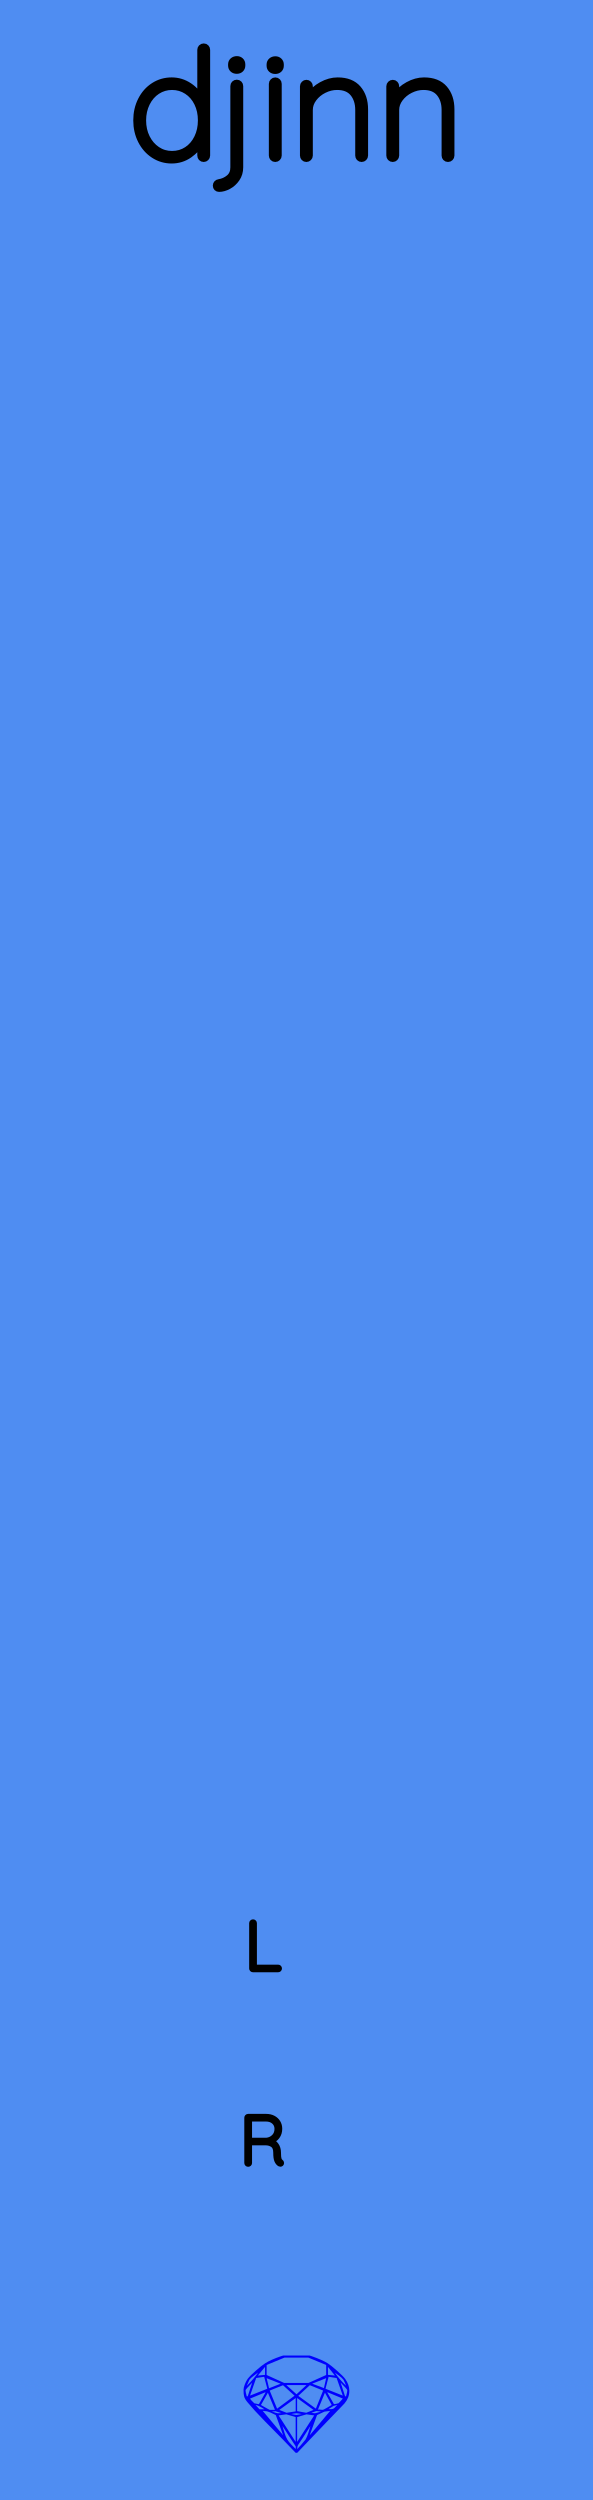
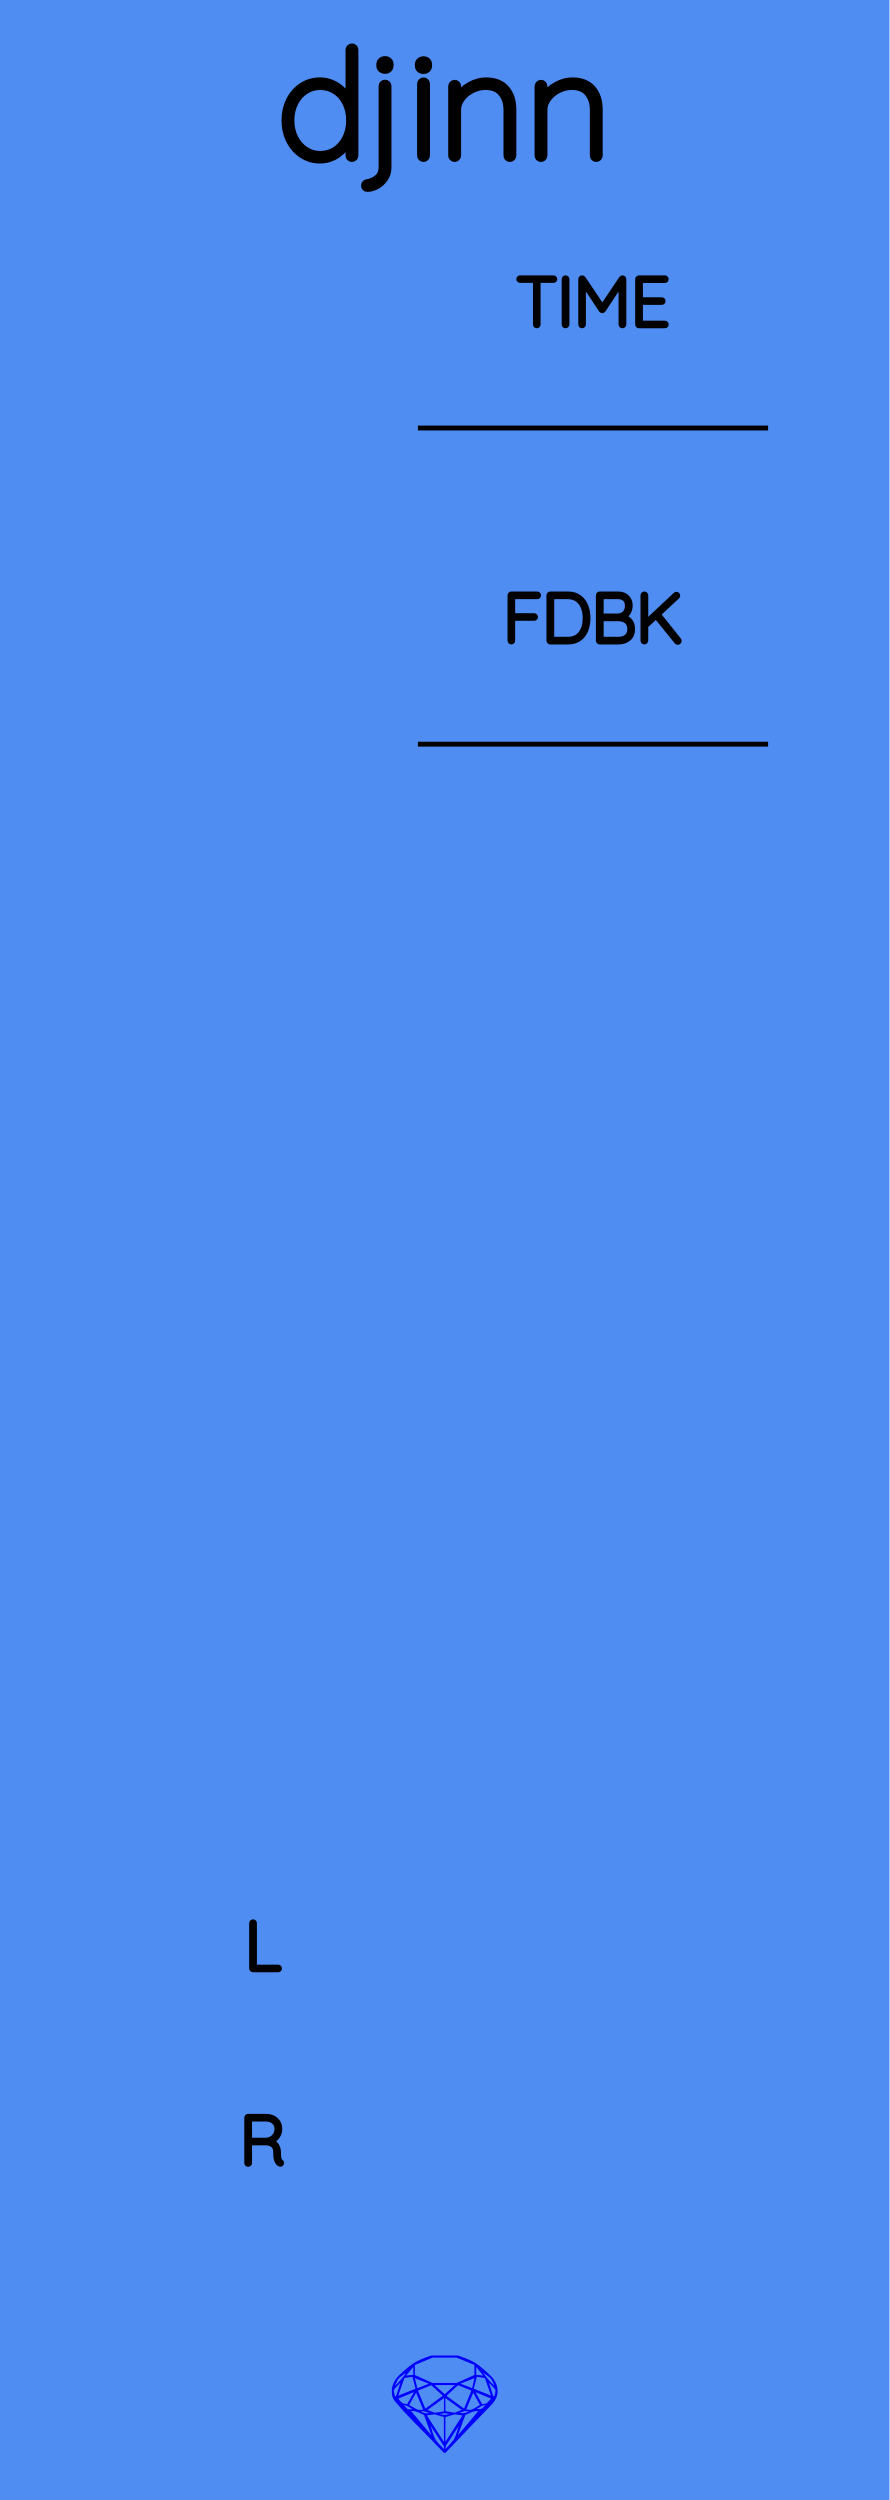
- <svg xmlns="http://www.w3.org/2000/svg" width="30.48mm" height="128.50mm" viewBox="0 0 30.48 128.50">
+ <svg xmlns="http://www.w3.org/2000/svg" width="45.72mm" height="128.50mm" viewBox="0 0 45.72 128.50">
  <g id="PanelLayer">
    <defs />
-     <rect id="border_rect" width="30.48" height="128.5" x="0" y="0" style="display:inline;fill:#4f8df2;fill-opacity:1;stroke:none;" />
-     <path id="model_name" d="M10.626 2.563V7.996Q10.626 8.058 10.579 8.105Q10.533 8.151 10.471 8.151Q10.401 8.151 10.358 8.105Q10.316 8.058 10.316 7.996V7.259Q10.129 7.67 9.726 7.949Q9.322 8.229 8.825 8.229Q8.321 8.229 7.91 7.961Q7.498 7.693 7.262 7.228Q7.025 6.762 7.025 6.188Q7.025 5.613 7.262 5.148Q7.498 4.682 7.91 4.418Q8.321 4.154 8.825 4.154Q9.307 4.154 9.718 4.426Q10.129 4.698 10.316 5.132V2.563Q10.316 2.501 10.358 2.455Q10.401 2.408 10.471 2.408Q10.541 2.408 10.583 2.455Q10.626 2.501 10.626 2.563ZM10.347 6.188Q10.347 5.691 10.153 5.295Q9.959 4.899 9.613 4.674Q9.268 4.449 8.841 4.449Q8.422 4.449 8.076 4.674Q7.731 4.899 7.533 5.299Q7.335 5.699 7.335 6.188Q7.335 6.684 7.533 7.08Q7.731 7.476 8.073 7.705Q8.414 7.934 8.841 7.934Q9.276 7.934 9.617 7.709Q9.959 7.484 10.153 7.084Q10.347 6.684 10.347 6.188ZM11.115 9.548V9.533Q11.115 9.478 11.154 9.436Q11.193 9.393 11.255 9.385Q11.557 9.339 11.786 9.145Q12.015 8.951 12.015 8.601V4.426Q12.015 4.364 12.058 4.317Q12.101 4.271 12.171 4.271Q12.24 4.271 12.283 4.317Q12.326 4.364 12.326 4.426V8.601Q12.326 8.927 12.155 9.176Q11.984 9.424 11.736 9.556Q11.488 9.688 11.262 9.688Q11.193 9.688 11.154 9.649Q11.115 9.61 11.115 9.548ZM11.899 3.37V3.308Q11.899 3.2 11.976 3.13Q12.054 3.06 12.178 3.06Q12.287 3.06 12.361 3.13Q12.434 3.2 12.434 3.308V3.37Q12.434 3.479 12.361 3.549Q12.287 3.619 12.171 3.619Q12.046 3.619 11.973 3.549Q11.899 3.479 11.899 3.37ZM14.15 8.151Q14.08 8.151 14.037 8.105Q13.994 8.058 13.994 7.996V4.31Q13.994 4.247 14.041 4.201Q14.088 4.154 14.15 4.154Q14.219 4.154 14.262 4.201Q14.305 4.247 14.305 4.31V7.996Q14.305 8.058 14.258 8.105Q14.212 8.151 14.15 8.151ZM13.878 3.378V3.316Q13.878 3.207 13.956 3.138Q14.033 3.068 14.157 3.068Q14.266 3.068 14.34 3.138Q14.413 3.207 14.413 3.316V3.378Q14.413 3.487 14.34 3.557Q14.266 3.627 14.15 3.627Q14.025 3.627 13.952 3.557Q13.878 3.487 13.878 3.378ZM18.744 5.621V7.996Q18.744 8.058 18.698 8.105Q18.651 8.151 18.589 8.151Q18.519 8.151 18.476 8.105Q18.434 8.058 18.434 7.996V5.652Q18.434 5.124 18.158 4.787Q17.883 4.449 17.324 4.449Q16.982 4.449 16.652 4.612Q16.323 4.775 16.113 5.055Q15.904 5.334 15.904 5.652V7.996Q15.904 8.058 15.857 8.105Q15.81 8.151 15.748 8.151Q15.678 8.151 15.636 8.105Q15.593 8.058 15.593 7.996V4.434Q15.593 4.372 15.64 4.325Q15.686 4.278 15.748 4.278Q15.818 4.278 15.861 4.325Q15.904 4.372 15.904 4.434V4.954Q16.129 4.604 16.536 4.379Q16.944 4.154 17.355 4.154Q18.046 4.154 18.395 4.562Q18.744 4.969 18.744 5.621ZM23.183 5.621V7.996Q23.183 8.058 23.137 8.105Q23.09 8.151 23.028 8.151Q22.958 8.151 22.916 8.105Q22.873 8.058 22.873 7.996V5.652Q22.873 5.124 22.598 4.787Q22.322 4.449 21.763 4.449Q21.422 4.449 21.092 4.612Q20.762 4.775 20.552 5.055Q20.343 5.334 20.343 5.652V7.996Q20.343 8.058 20.296 8.105Q20.25 8.151 20.188 8.151Q20.118 8.151 20.075 8.105Q20.032 8.058 20.032 7.996V4.434Q20.032 4.372 20.079 4.325Q20.126 4.278 20.188 4.278Q20.258 4.278 20.3 4.325Q20.343 4.372 20.343 4.434V4.954Q20.568 4.604 20.976 4.379Q21.383 4.154 21.794 4.154Q22.485 4.154 22.834 4.562Q23.183 4.969 23.183 5.621Z" style="display:inline;stroke:#000000;stroke-width:0.35;stroke-linecap:round;stroke-linejoin:bevel" />
-     <path id="sapphire_gemstone" d="m 17.955,122.900 q 0,0.342 -0.243,0.631 -0.044,0.052 -0.204,0.215 -0.187,0.19 -0.785,0.813 l -1.444,1.513 q -0.019,0.003 -0.044,0.003 -0.028,0 -0.041,-0.003 -0.083,-0.083 -0.648,-0.675 -0.469,-0.474 -0.934,-0.948 -0.557,-0.568 -0.898,-0.981 -0.132,-0.16 -0.168,-0.298 -0.028,-0.102 -0.028,-0.342 0,-0.11 0.072,-0.289 0.066,-0.165 0.141,-0.265 0.119,-0.157 0.422,-0.424 0.284,-0.251 0.474,-0.375 0.273,-0.179 0.819,-0.367 0.096,-0.033 0.11,-0.033 h 1.361 q 0.011,0 0.105,0.033 0.568,0.201 0.824,0.367 0.165,0.105 0.474,0.378 0.322,0.284 0.422,0.422 0.215,0.295 0.215,0.626 z m -0.168,-0.273 q -0.033,-0.107 -0.135,-0.309 -0.072,-0.094 -0.209,-0.198 -0.119,-0.085 -0.234,-0.171 0.245,0.364 0.579,0.678 z m -0.573,-0.524 -0.358,-0.446 v 0.411 z m 0.637,0.758 q 0,-0.052 -0.342,-0.394 l 0.229,0.703 h 0.05 q 0.063,-0.218 0.063,-0.309 z m -0.232,0.273 -0.317,-0.904 -0.411,-0.063 -0.16,0.615 z m 0.003,0.154 -0.772,-0.32 h -0.03 l 0.345,0.606 q 0.08,-0.003 0.234,-0.047 0.025,-0.014 0.223,-0.24 z m -0.857,-1.05 -0.719,0.284 0.604,0.226 z m 0,-0.163 v -0.515 l -0.918,-0.38 h -1.224 l -0.918,0.38 v 0.515 l 0.898,0.408 h 1.254 z m 0.573,1.538 q -0.069,0.011 -0.198,0.052 -0.085,0.055 -0.259,0.163 0.019,0 0.063,0.003 0.041,0 0.063,0 0.119,0 0.19,-0.069 0.072,-0.072 0.141,-0.149 z m -0.289,0.003 -0.347,-0.631 -0.364,0.879 q 0.025,-0.017 0.066,-0.017 0.03,0 0.085,0.011 0.058,0.008 0.088,0.008 0.05,0 0.229,-0.107 0.229,-0.138 0.243,-0.143 z m -0.441,-0.741 -0.684,-0.276 -0.593,0.548 0.904,0.656 z m -0.854,-0.284 h -1.036 l 0.524,0.474 z m 0.75,1.367 q -0.229,-0.03 -0.229,-0.03 -0.036,0 -0.273,0.094 l 0.19,0.019 q 0.011,0 0.311,-0.083 z m -0.389,-0.088 -0.843,-0.612 v 0.675 l 0.471,0.083 z m 0.854,0.05 q -0.099,0.006 -0.295,0.039 -0.011,0.003 -0.378,0.176 -0.13,0.347 -0.38,1.042 z m -2.544,-1.397 -0.719,-0.284 0.124,0.518 z m -0.802,-0.455 v -0.411 l -0.367,0.446 z m 1.516,1.072 -0.593,-0.54 -0.684,0.276 0.38,0.929 z m 0.369,0.943 q -0.033,-0.003 -0.135,-0.025 -0.085,-0.017 -0.138,-0.017 -0.052,0 -0.138,0.017 -0.102,0.022 -0.135,0.025 0.265,0.047 0.273,0.047 0.008,0 0.273,-0.047 z m -0.309,-0.138 v -0.686 l -0.843,0.612 0.372,0.146 z m 0.951,0.207 -0.397,-0.055 -0.48,0.141 v 1.276 z m -2.888,-2.202 q -0.119,0.085 -0.234,0.174 -0.146,0.107 -0.209,0.196 -0.044,0.105 -0.135,0.314 0.369,-0.364 0.579,-0.684 z m 0.477,0.832 -0.16,-0.615 -0.411,0.063 -0.317,0.904 z m 0.394,1.083 -0.364,-0.879 -0.356,0.631 q 0.435,0.251 0.452,0.251 0.091,0 0.267,-0.003 z m 1.822,0.83 q -0.132,0.212 -0.405,0.634 -0.077,0.107 -0.22,0.328 -0.058,0.105 -0.055,0.226 0.16,-0.152 0.433,-0.496 0.077,-0.13 0.141,-0.339 0.055,-0.176 0.107,-0.353 z m -1.494,-0.661 -0.27,-0.088 -0.008,-0.011 q -0.025,0 -0.107,0.011 -0.066,0.006 -0.107,0.006 0.273,0.091 0.311,0.091 0.025,0 0.182,-0.008 z m -0.81,-1.064 h -0.03 l -0.772,0.32 q 0.066,0.097 0.223,0.24 0.077,0.014 0.234,0.047 z m -0.689,-0.502 q -0.342,0.347 -0.342,0.394 0,0.08 0.063,0.309 h 0.05 z m 2.235,3.045 v -1.276 l -0.48,-0.141 -0.397,0.055 z m -1.607,-1.676 q -0.256,-0.182 -0.458,-0.223 0.066,0.077 0.204,0.223 z m 1.61,2.045 v -0.138 l -0.684,-1.05 q 0.052,0.176 0.107,0.353 0.063,0.209 0.141,0.339 0.069,0.119 0.204,0.259 0.116,0.119 0.232,0.237 z m -0.645,-0.706 q -0.116,-0.328 -0.38,-1.042 -0.135,-0.066 -0.273,-0.13 -0.16,-0.072 -0.289,-0.072 -0.052,0 -0.11,-0.014 z" style="stroke-width:0;fill:#0000ff;stroke:#2e2114;stroke-linecap:square;stroke-opacity:1" />
+     <rect id="border_rect" width="45.72" height="128.5" x="0" y="0" style="display:inline;fill:#4f8df2;fill-opacity:1;stroke:none;" />
+     <path id="model_name" d="M18.246 2.563V7.996Q18.246 8.058 18.2 8.105Q18.153 8.151 18.091 8.151Q18.021 8.151 17.978 8.105Q17.936 8.058 17.936 7.996V7.259Q17.749 7.67 17.346 7.949Q16.942 8.229 16.445 8.229Q15.941 8.229 15.53 7.961Q15.118 7.693 14.882 7.228Q14.645 6.762 14.645 6.188Q14.645 5.613 14.882 5.148Q15.118 4.682 15.53 4.418Q15.941 4.154 16.445 4.154Q16.927 4.154 17.338 4.426Q17.749 4.698 17.936 5.132V2.563Q17.936 2.501 17.978 2.455Q18.021 2.408 18.091 2.408Q18.161 2.408 18.203 2.455Q18.246 2.501 18.246 2.563ZM17.967 6.188Q17.967 5.691 17.773 5.295Q17.579 4.899 17.233 4.674Q16.888 4.449 16.461 4.449Q16.042 4.449 15.697 4.674Q15.351 4.899 15.153 5.299Q14.955 5.699 14.955 6.188Q14.955 6.684 15.153 7.08Q15.351 7.476 15.693 7.705Q16.034 7.934 16.461 7.934Q16.896 7.934 17.237 7.709Q17.579 7.484 17.773 7.084Q17.967 6.684 17.967 6.188ZM18.735 9.548V9.533Q18.735 9.478 18.774 9.436Q18.813 9.393 18.875 9.385Q19.177 9.339 19.406 9.145Q19.635 8.951 19.635 8.601V4.426Q19.635 4.364 19.678 4.317Q19.721 4.271 19.791 4.271Q19.86 4.271 19.903 4.317Q19.946 4.364 19.946 4.426V8.601Q19.946 8.927 19.775 9.176Q19.604 9.424 19.356 9.556Q19.108 9.688 18.882 9.688Q18.813 9.688 18.774 9.649Q18.735 9.61 18.735 9.548ZM19.519 3.37V3.308Q19.519 3.2 19.596 3.13Q19.674 3.06 19.798 3.06Q19.907 3.06 19.981 3.13Q20.054 3.2 20.054 3.308V3.37Q20.054 3.479 19.981 3.549Q19.907 3.619 19.791 3.619Q19.666 3.619 19.593 3.549Q19.519 3.479 19.519 3.37ZM21.77 8.151Q21.7 8.151 21.657 8.105Q21.614 8.058 21.614 7.996V4.31Q21.614 4.247 21.661 4.201Q21.707 4.154 21.77 4.154Q21.839 4.154 21.882 4.201Q21.925 4.247 21.925 4.31V7.996Q21.925 8.058 21.878 8.105Q21.832 8.151 21.77 8.151ZM21.498 3.378V3.316Q21.498 3.207 21.576 3.138Q21.653 3.068 21.777 3.068Q21.886 3.068 21.96 3.138Q22.033 3.207 22.033 3.316V3.378Q22.033 3.487 21.96 3.557Q21.886 3.627 21.77 3.627Q21.645 3.627 21.572 3.557Q21.498 3.487 21.498 3.378ZM26.364 5.621V7.996Q26.364 8.058 26.318 8.105Q26.271 8.151 26.209 8.151Q26.139 8.151 26.096 8.105Q26.054 8.058 26.054 7.996V5.652Q26.054 5.124 25.778 4.787Q25.503 4.449 24.944 4.449Q24.602 4.449 24.273 4.612Q23.943 4.775 23.733 5.055Q23.524 5.334 23.524 5.652V7.996Q23.524 8.058 23.477 8.105Q23.43 8.151 23.368 8.151Q23.299 8.151 23.256 8.105Q23.213 8.058 23.213 7.996V4.434Q23.213 4.372 23.26 4.325Q23.306 4.278 23.368 4.278Q23.438 4.278 23.481 4.325Q23.524 4.372 23.524 4.434V4.954Q23.749 4.604 24.156 4.379Q24.564 4.154 24.975 4.154Q25.666 4.154 26.015 4.562Q26.364 4.969 26.364 5.621ZM30.803 5.621V7.996Q30.803 8.058 30.757 8.105Q30.71 8.151 30.648 8.151Q30.578 8.151 30.536 8.105Q30.493 8.058 30.493 7.996V5.652Q30.493 5.124 30.218 4.787Q29.942 4.449 29.383 4.449Q29.042 4.449 28.712 4.612Q28.382 4.775 28.172 5.055Q27.963 5.334 27.963 5.652V7.996Q27.963 8.058 27.916 8.105Q27.87 8.151 27.808 8.151Q27.738 8.151 27.695 8.105Q27.652 8.058 27.652 7.996V4.434Q27.652 4.372 27.699 4.325Q27.746 4.278 27.808 4.278Q27.878 4.278 27.92 4.325Q27.963 4.372 27.963 4.434V4.954Q28.188 4.604 28.596 4.379Q29.003 4.154 29.414 4.154Q30.105 4.154 30.454 4.562Q30.803 4.969 30.803 5.621Z" style="display:inline;stroke:#000000;stroke-width:0.35;stroke-linecap:round;stroke-linejoin:bevel" />
+     <path id="sapphire_gemstone" d="m 25.575,122.900 q 0,0.342 -0.243,0.631 -0.044,0.052 -0.204,0.215 -0.187,0.19 -0.785,0.813 l -1.444,1.513 q -0.019,0.003 -0.044,0.003 -0.028,0 -0.041,-0.003 -0.083,-0.083 -0.648,-0.675 -0.469,-0.474 -0.934,-0.948 -0.557,-0.568 -0.898,-0.981 -0.132,-0.16 -0.168,-0.298 -0.028,-0.102 -0.028,-0.342 0,-0.11 0.072,-0.289 0.066,-0.165 0.141,-0.265 0.119,-0.157 0.422,-0.424 0.284,-0.251 0.474,-0.375 0.273,-0.179 0.819,-0.367 0.096,-0.033 0.11,-0.033 h 1.361 q 0.011,0 0.105,0.033 0.568,0.201 0.824,0.367 0.165,0.105 0.474,0.378 0.322,0.284 0.422,0.422 0.215,0.295 0.215,0.626 z m -0.168,-0.273 q -0.033,-0.107 -0.135,-0.309 -0.072,-0.094 -0.209,-0.198 -0.119,-0.085 -0.234,-0.171 0.245,0.364 0.579,0.678 z m -0.573,-0.524 -0.358,-0.446 v 0.411 z m 0.637,0.758 q 0,-0.052 -0.342,-0.394 l 0.229,0.703 h 0.05 q 0.063,-0.218 0.063,-0.309 z m -0.232,0.273 -0.317,-0.904 -0.411,-0.063 -0.16,0.615 z m 0.003,0.154 -0.772,-0.32 h -0.03 l 0.345,0.606 q 0.08,-0.003 0.234,-0.047 0.025,-0.014 0.223,-0.24 z m -0.857,-1.05 -0.719,0.284 0.604,0.226 z m 0,-0.163 v -0.515 l -0.918,-0.38 h -1.224 l -0.918,0.38 v 0.515 l 0.898,0.408 h 1.254 z m 0.573,1.538 q -0.069,0.011 -0.198,0.052 -0.085,0.055 -0.259,0.163 0.019,0 0.063,0.003 0.041,0 0.063,0 0.119,0 0.19,-0.069 0.072,-0.072 0.141,-0.149 z m -0.289,0.003 -0.347,-0.631 -0.364,0.879 q 0.025,-0.017 0.066,-0.017 0.03,0 0.085,0.011 0.058,0.008 0.088,0.008 0.05,0 0.229,-0.107 0.229,-0.138 0.243,-0.143 z m -0.441,-0.741 -0.684,-0.276 -0.593,0.548 0.904,0.656 z m -0.854,-0.284 h -1.036 l 0.524,0.474 z m 0.75,1.367 q -0.229,-0.03 -0.229,-0.03 -0.036,0 -0.273,0.094 l 0.19,0.019 q 0.011,0 0.311,-0.083 z m -0.389,-0.088 -0.843,-0.612 v 0.675 l 0.471,0.083 z m 0.854,0.05 q -0.099,0.006 -0.295,0.039 -0.011,0.003 -0.378,0.176 -0.13,0.347 -0.38,1.042 z m -2.544,-1.397 -0.719,-0.284 0.124,0.518 z m -0.802,-0.455 v -0.411 l -0.367,0.446 z m 1.516,1.072 -0.593,-0.54 -0.684,0.276 0.38,0.929 z m 0.369,0.943 q -0.033,-0.003 -0.135,-0.025 -0.085,-0.017 -0.138,-0.017 -0.052,0 -0.138,0.017 -0.102,0.022 -0.135,0.025 0.265,0.047 0.273,0.047 0.008,0 0.273,-0.047 z m -0.309,-0.138 v -0.686 l -0.843,0.612 0.372,0.146 z m 0.951,0.207 -0.397,-0.055 -0.48,0.141 v 1.276 z m -2.888,-2.202 q -0.119,0.085 -0.234,0.174 -0.146,0.107 -0.209,0.196 -0.044,0.105 -0.135,0.314 0.369,-0.364 0.579,-0.684 z m 0.477,0.832 -0.16,-0.615 -0.411,0.063 -0.317,0.904 z m 0.394,1.083 -0.364,-0.879 -0.356,0.631 q 0.435,0.251 0.452,0.251 0.091,0 0.267,-0.003 z m 1.822,0.83 q -0.132,0.212 -0.405,0.634 -0.077,0.107 -0.22,0.328 -0.058,0.105 -0.055,0.226 0.16,-0.152 0.433,-0.496 0.077,-0.13 0.141,-0.339 0.055,-0.176 0.107,-0.353 z m -1.494,-0.661 -0.27,-0.088 -0.008,-0.011 q -0.025,0 -0.107,0.011 -0.066,0.006 -0.107,0.006 0.273,0.091 0.311,0.091 0.025,0 0.182,-0.008 z m -0.81,-1.064 h -0.03 l -0.772,0.32 q 0.066,0.097 0.223,0.24 0.077,0.014 0.234,0.047 z m -0.689,-0.502 q -0.342,0.347 -0.342,0.394 0,0.08 0.063,0.309 h 0.05 z m 2.235,3.045 v -1.276 l -0.48,-0.141 -0.397,0.055 z m -1.607,-1.676 q -0.256,-0.182 -0.458,-0.223 0.066,0.077 0.204,0.223 z m 1.61,2.045 v -0.138 l -0.684,-1.05 q 0.052,0.176 0.107,0.353 0.063,0.209 0.141,0.339 0.069,0.119 0.204,0.259 0.116,0.119 0.232,0.237 z m -0.645,-0.706 q -0.116,-0.328 -0.38,-1.042 -0.135,-0.066 -0.273,-0.13 -0.16,-0.072 -0.289,-0.072 -0.052,0 -0.11,-0.014 z" style="stroke-width:0;fill:#0000ff;stroke:#2e2114;stroke-linecap:square;stroke-opacity:1" />
+     <path d="M 21.48,22.00 L 39.48,22.00 z " style="stroke:#000000;stroke-width:0.25;stroke-linecap:round;stroke-linejoin:bevel;stroke-dasharray:none" />
+     <path d="M28.519 14.346Q28.519 14.378 28.499 14.396Q28.48 14.413 28.448 14.413H27.661V16.678Q27.661 16.706 27.64 16.728Q27.619 16.749 27.591 16.749Q27.559 16.749 27.54 16.728Q27.52 16.706 27.52 16.678V14.413H26.733Q26.705 14.413 26.684 14.394Q26.663 14.375 26.663 14.346Q26.663 14.318 26.684 14.299Q26.705 14.279 26.733 14.279H28.448Q28.476 14.279 28.497 14.299Q28.519 14.318 28.519 14.346ZM29.069 16.749Q29.034 16.749 29.014 16.728Q28.995 16.706 28.995 16.675V14.354Q28.995 14.322 29.016 14.301Q29.037 14.279 29.069 14.279Q29.101 14.279 29.122 14.301Q29.143 14.322 29.143 14.354V16.675Q29.139 16.706 29.118 16.728Q29.097 16.749 29.069 16.749ZM32.068 14.35V16.678Q32.068 16.706 32.045 16.728Q32.022 16.749 31.993 16.749Q31.962 16.749 31.941 16.728Q31.919 16.706 31.919 16.678V14.569L31.009 15.944Q30.991 15.973 30.96 15.973Q30.921 15.973 30.903 15.944L29.99 14.565V16.678Q29.99 16.706 29.968 16.728Q29.947 16.749 29.919 16.749Q29.887 16.749 29.868 16.728Q29.849 16.706 29.849 16.678V14.35Q29.849 14.325 29.868 14.302Q29.887 14.279 29.916 14.279Q29.961 14.279 29.983 14.311L30.96 15.765L31.937 14.311Q31.965 14.272 32.004 14.279Q32.032 14.283 32.05 14.302Q32.068 14.322 32.068 14.35ZM34.244 16.678Q34.244 16.71 34.223 16.729Q34.202 16.749 34.174 16.749H32.844Q32.815 16.749 32.794 16.728Q32.773 16.706 32.773 16.678V14.35Q32.773 14.322 32.794 14.301Q32.815 14.279 32.844 14.279H34.174Q34.202 14.279 34.223 14.301Q34.244 14.322 34.244 14.35Q34.244 14.382 34.223 14.401Q34.202 14.421 34.174 14.421H32.921V15.405H34.015Q34.043 15.405 34.064 15.426Q34.085 15.447 34.085 15.475Q34.085 15.507 34.064 15.527Q34.043 15.546 34.015 15.546H32.921V16.608H34.174Q34.202 16.608 34.223 16.629Q34.244 16.65 34.244 16.678Z" style="stroke:#000000;stroke-width:0.25;stroke-linecap:round;stroke-linejoin:bevel" />
+     <path d="M 21.48,38.25 L 39.48,38.25 z " style="stroke:#000000;stroke-width:0.25;stroke-linecap:round;stroke-linejoin:bevel;stroke-dasharray:none" />
+     <path d="M27.684 30.6Q27.684 30.632 27.663 30.651Q27.642 30.671 27.614 30.671H26.354V31.644H27.455Q27.483 31.644 27.504 31.665Q27.526 31.686 27.526 31.715Q27.526 31.747 27.504 31.766Q27.483 31.785 27.455 31.785H26.354V32.928Q26.354 32.956 26.335 32.978Q26.316 32.999 26.284 32.999Q26.252 32.999 26.233 32.978Q26.213 32.956 26.213 32.928V30.6Q26.213 30.572 26.234 30.551Q26.256 30.529 26.284 30.529H27.614Q27.642 30.529 27.663 30.551Q27.684 30.572 27.684 30.6ZM30.224 31.764Q30.224 32.113 30.113 32.392Q30.002 32.671 29.773 32.835Q29.543 32.999 29.201 32.999H28.284Q28.256 32.999 28.235 32.978Q28.213 32.956 28.213 32.928V30.6Q28.213 30.572 28.235 30.551Q28.256 30.529 28.284 30.529H29.201Q29.54 30.529 29.771 30.699Q30.002 30.868 30.113 31.148Q30.224 31.429 30.224 31.764ZM30.076 31.764Q30.076 31.464 29.979 31.215Q29.882 30.967 29.679 30.819Q29.476 30.671 29.166 30.671H28.362V32.858H29.166Q29.625 32.858 29.85 32.556Q30.076 32.255 30.076 31.764ZM32.517 32.332Q32.517 32.653 32.314 32.826Q32.112 32.999 31.798 32.999H30.824Q30.796 32.999 30.775 32.978Q30.753 32.956 30.753 32.928V30.6Q30.753 30.572 30.775 30.551Q30.796 30.529 30.824 30.529H31.773Q32.055 30.529 32.224 30.692Q32.394 30.854 32.394 31.129Q32.394 31.327 32.295 31.487Q32.196 31.648 32.02 31.708Q32.246 31.75 32.382 31.912Q32.517 32.075 32.517 32.332ZM31.755 30.671H30.902V31.662H31.755Q31.974 31.658 32.11 31.519Q32.246 31.38 32.246 31.126Q32.246 30.917 32.117 30.794Q31.988 30.671 31.755 30.671ZM32.369 32.332Q32.369 32.071 32.207 31.939Q32.045 31.806 31.78 31.806H30.902V32.858H31.78Q32.045 32.858 32.207 32.725Q32.369 32.593 32.369 32.332ZM34.913 32.942Q34.913 32.981 34.886 32.999Q34.86 33.017 34.831 33.017Q34.803 33.017 34.782 32.992L33.724 31.683L33.195 32.173V32.925Q33.191 32.956 33.17 32.978Q33.149 32.999 33.12 32.999Q33.085 32.999 33.066 32.978Q33.047 32.956 33.047 32.925V30.604Q33.047 30.572 33.068 30.551Q33.089 30.529 33.12 30.529Q33.152 30.529 33.173 30.551Q33.195 30.572 33.195 30.604V31.993L34.719 30.565Q34.74 30.544 34.768 30.544Q34.796 30.544 34.817 30.565Q34.839 30.586 34.839 30.614Q34.839 30.642 34.817 30.663L33.84 31.574L34.895 32.893Q34.913 32.918 34.913 32.942Z" style="stroke:#000000;stroke-width:0.25;stroke-linecap:round;stroke-linejoin:bevel" />
    <path d="M14.368 101.178Q14.368 101.21 14.347 101.229Q14.325 101.249 14.297 101.249H13.003Q12.971 101.249 12.951 101.228Q12.932 101.207 12.932 101.178V98.85Q12.932 98.822 12.953 98.801Q12.974 98.779 13.006 98.779Q13.038 98.779 13.059 98.801Q13.08 98.822 13.08 98.85V101.108H14.297Q14.325 101.108 14.347 101.129Q14.368 101.15 14.368 101.178Z" style="stroke:#000000;stroke-width:0.25;stroke-linecap:round;stroke-linejoin:bevel" />
    <path d="M14.477 111.175Q14.477 111.207 14.458 111.226Q14.438 111.245 14.41 111.245Q14.389 111.245 14.378 111.238Q14.283 111.185 14.227 111.06Q14.17 110.935 14.17 110.649Q14.17 110.36 14.015 110.252Q13.86 110.145 13.655 110.145H12.83V111.178Q12.83 111.207 12.809 111.228Q12.787 111.249 12.756 111.249Q12.724 111.249 12.703 111.228Q12.682 111.207 12.682 111.178V108.85Q12.682 108.822 12.703 108.801Q12.724 108.779 12.752 108.779H13.683Q13.888 108.779 14.047 108.862Q14.206 108.945 14.294 109.09Q14.382 109.234 14.382 109.418Q14.382 109.654 14.257 109.824Q14.132 109.993 13.93 110.053Q14.1 110.106 14.209 110.263Q14.318 110.42 14.318 110.649Q14.318 110.885 14.348 110.979Q14.378 111.072 14.438 111.111Q14.477 111.136 14.477 111.175ZM13.701 110.004Q13.923 109.982 14.079 109.827Q14.234 109.672 14.234 109.421Q14.234 109.203 14.079 109.062Q13.923 108.921 13.666 108.921H12.83V110.004Z" style="stroke:#000000;stroke-width:0.25;stroke-linecap:round;stroke-linejoin:bevel" />
  </g>
</svg>
